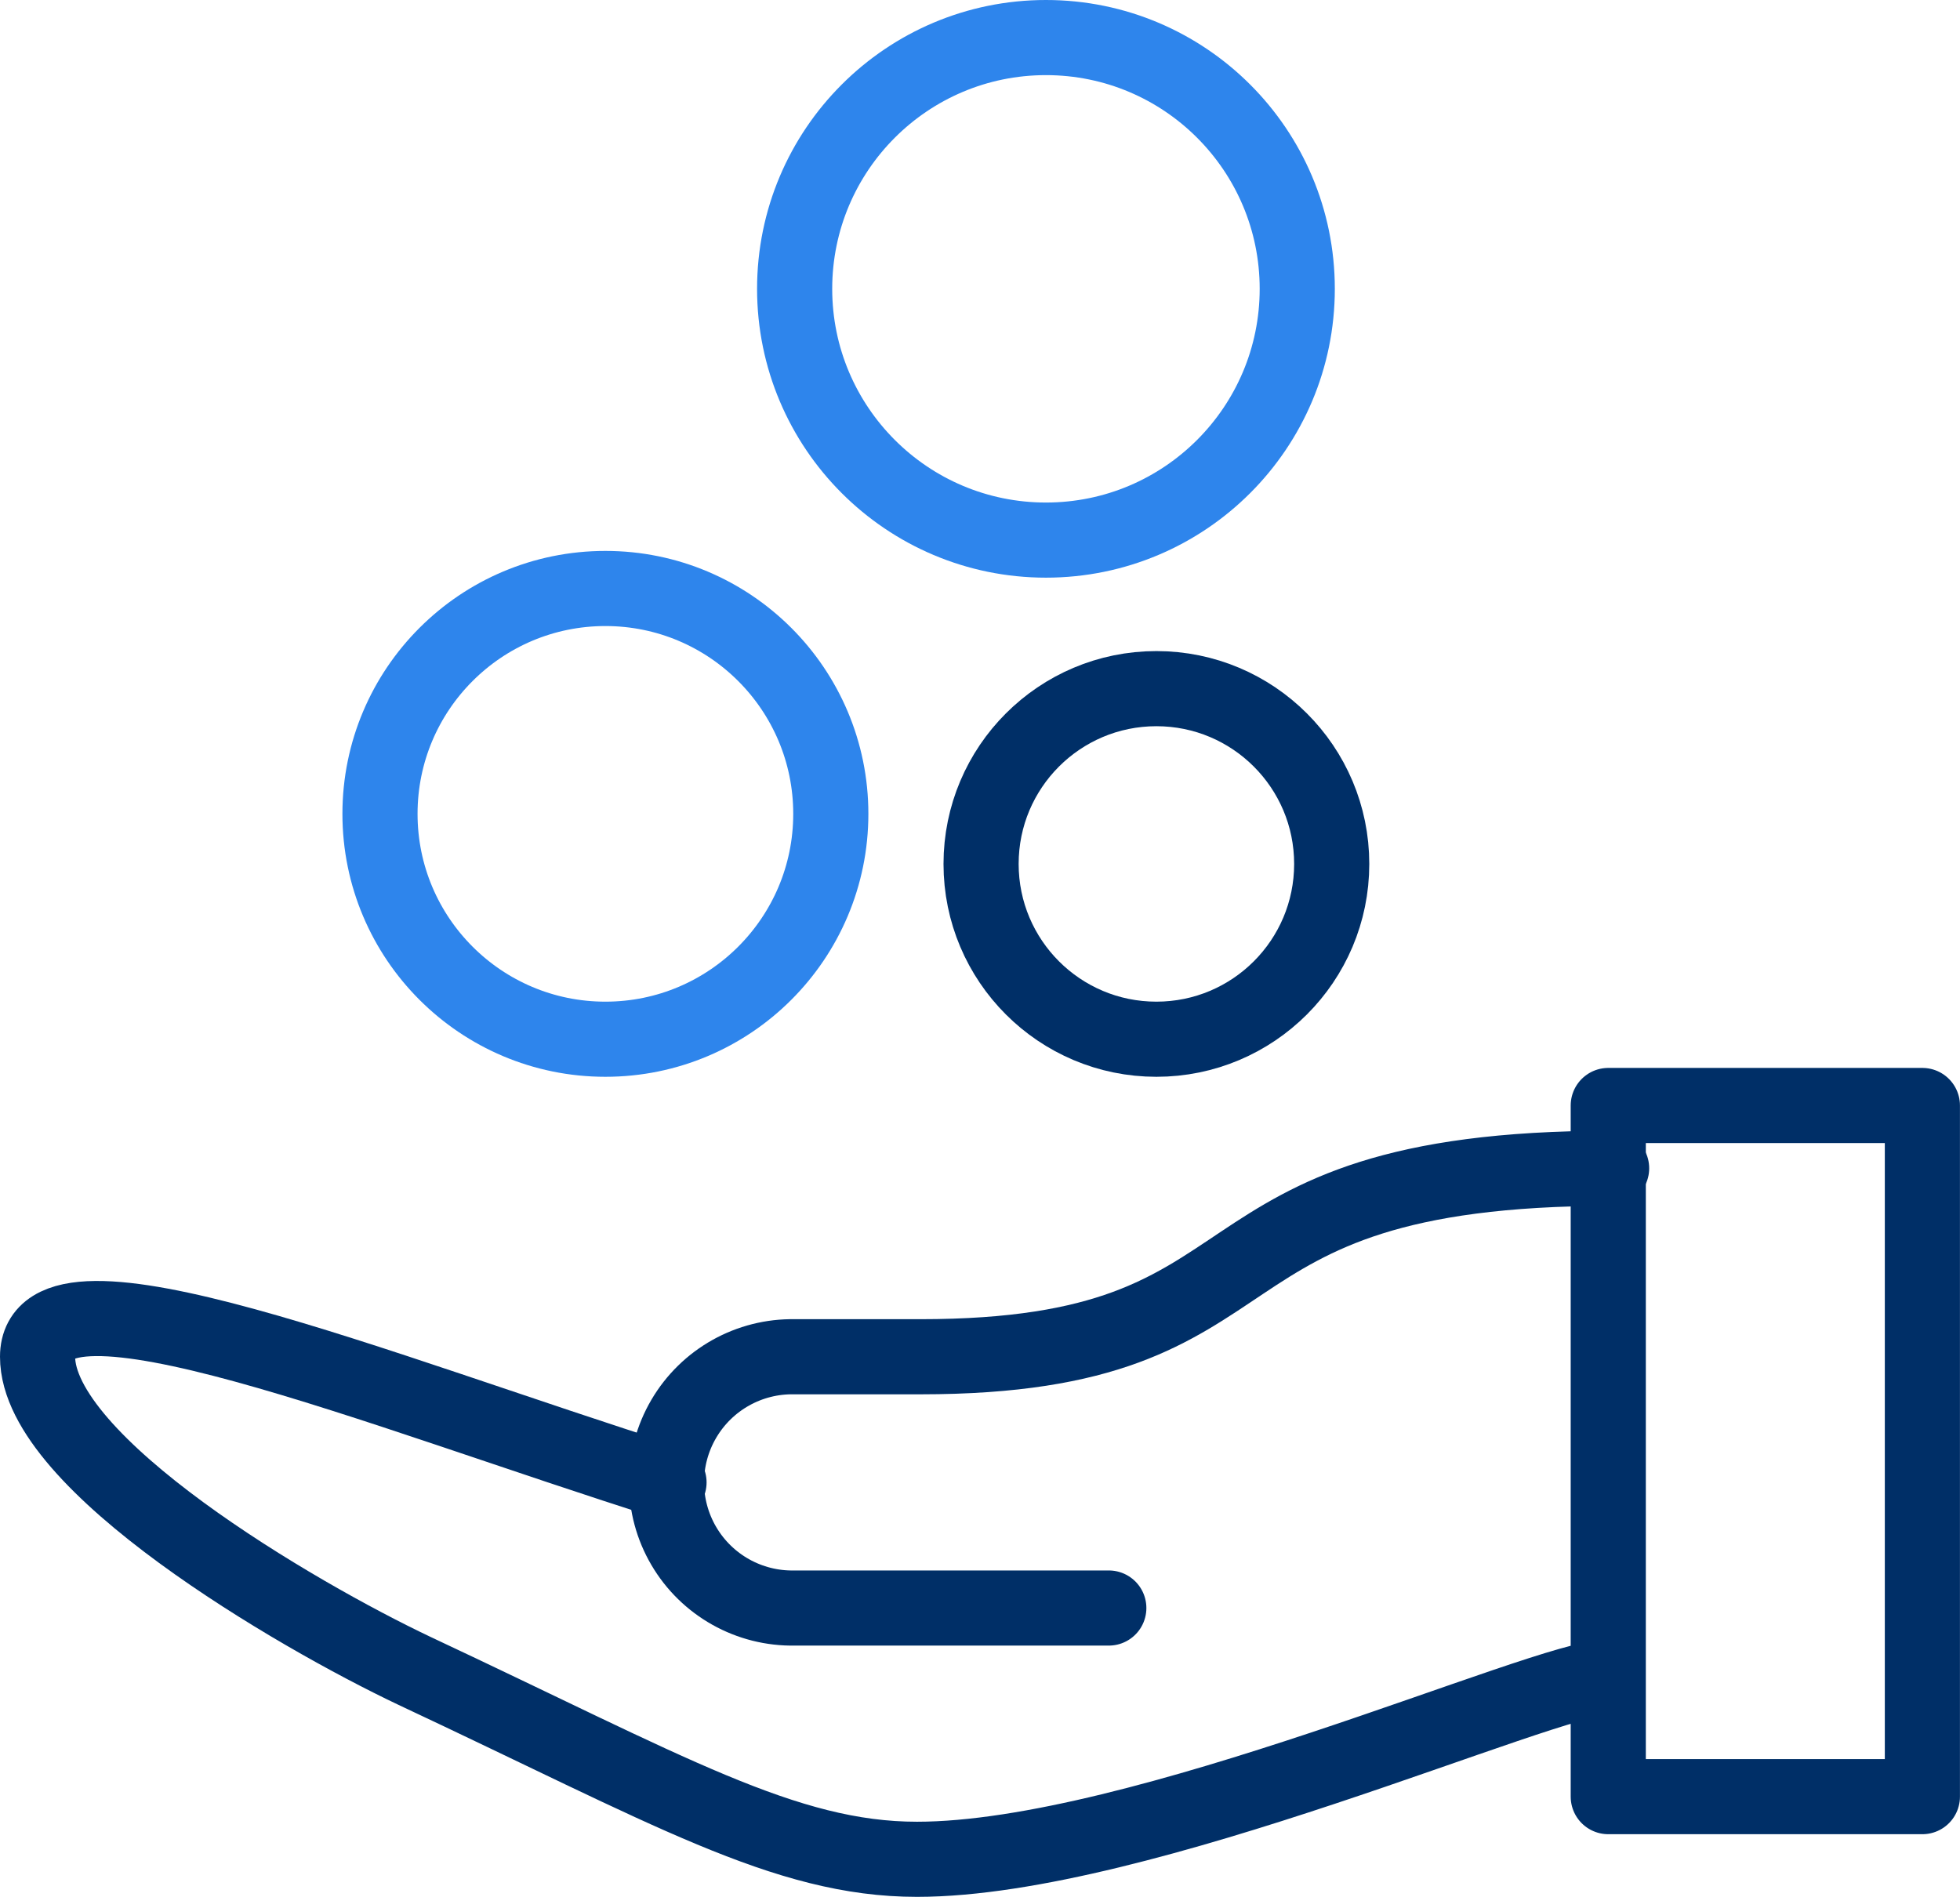
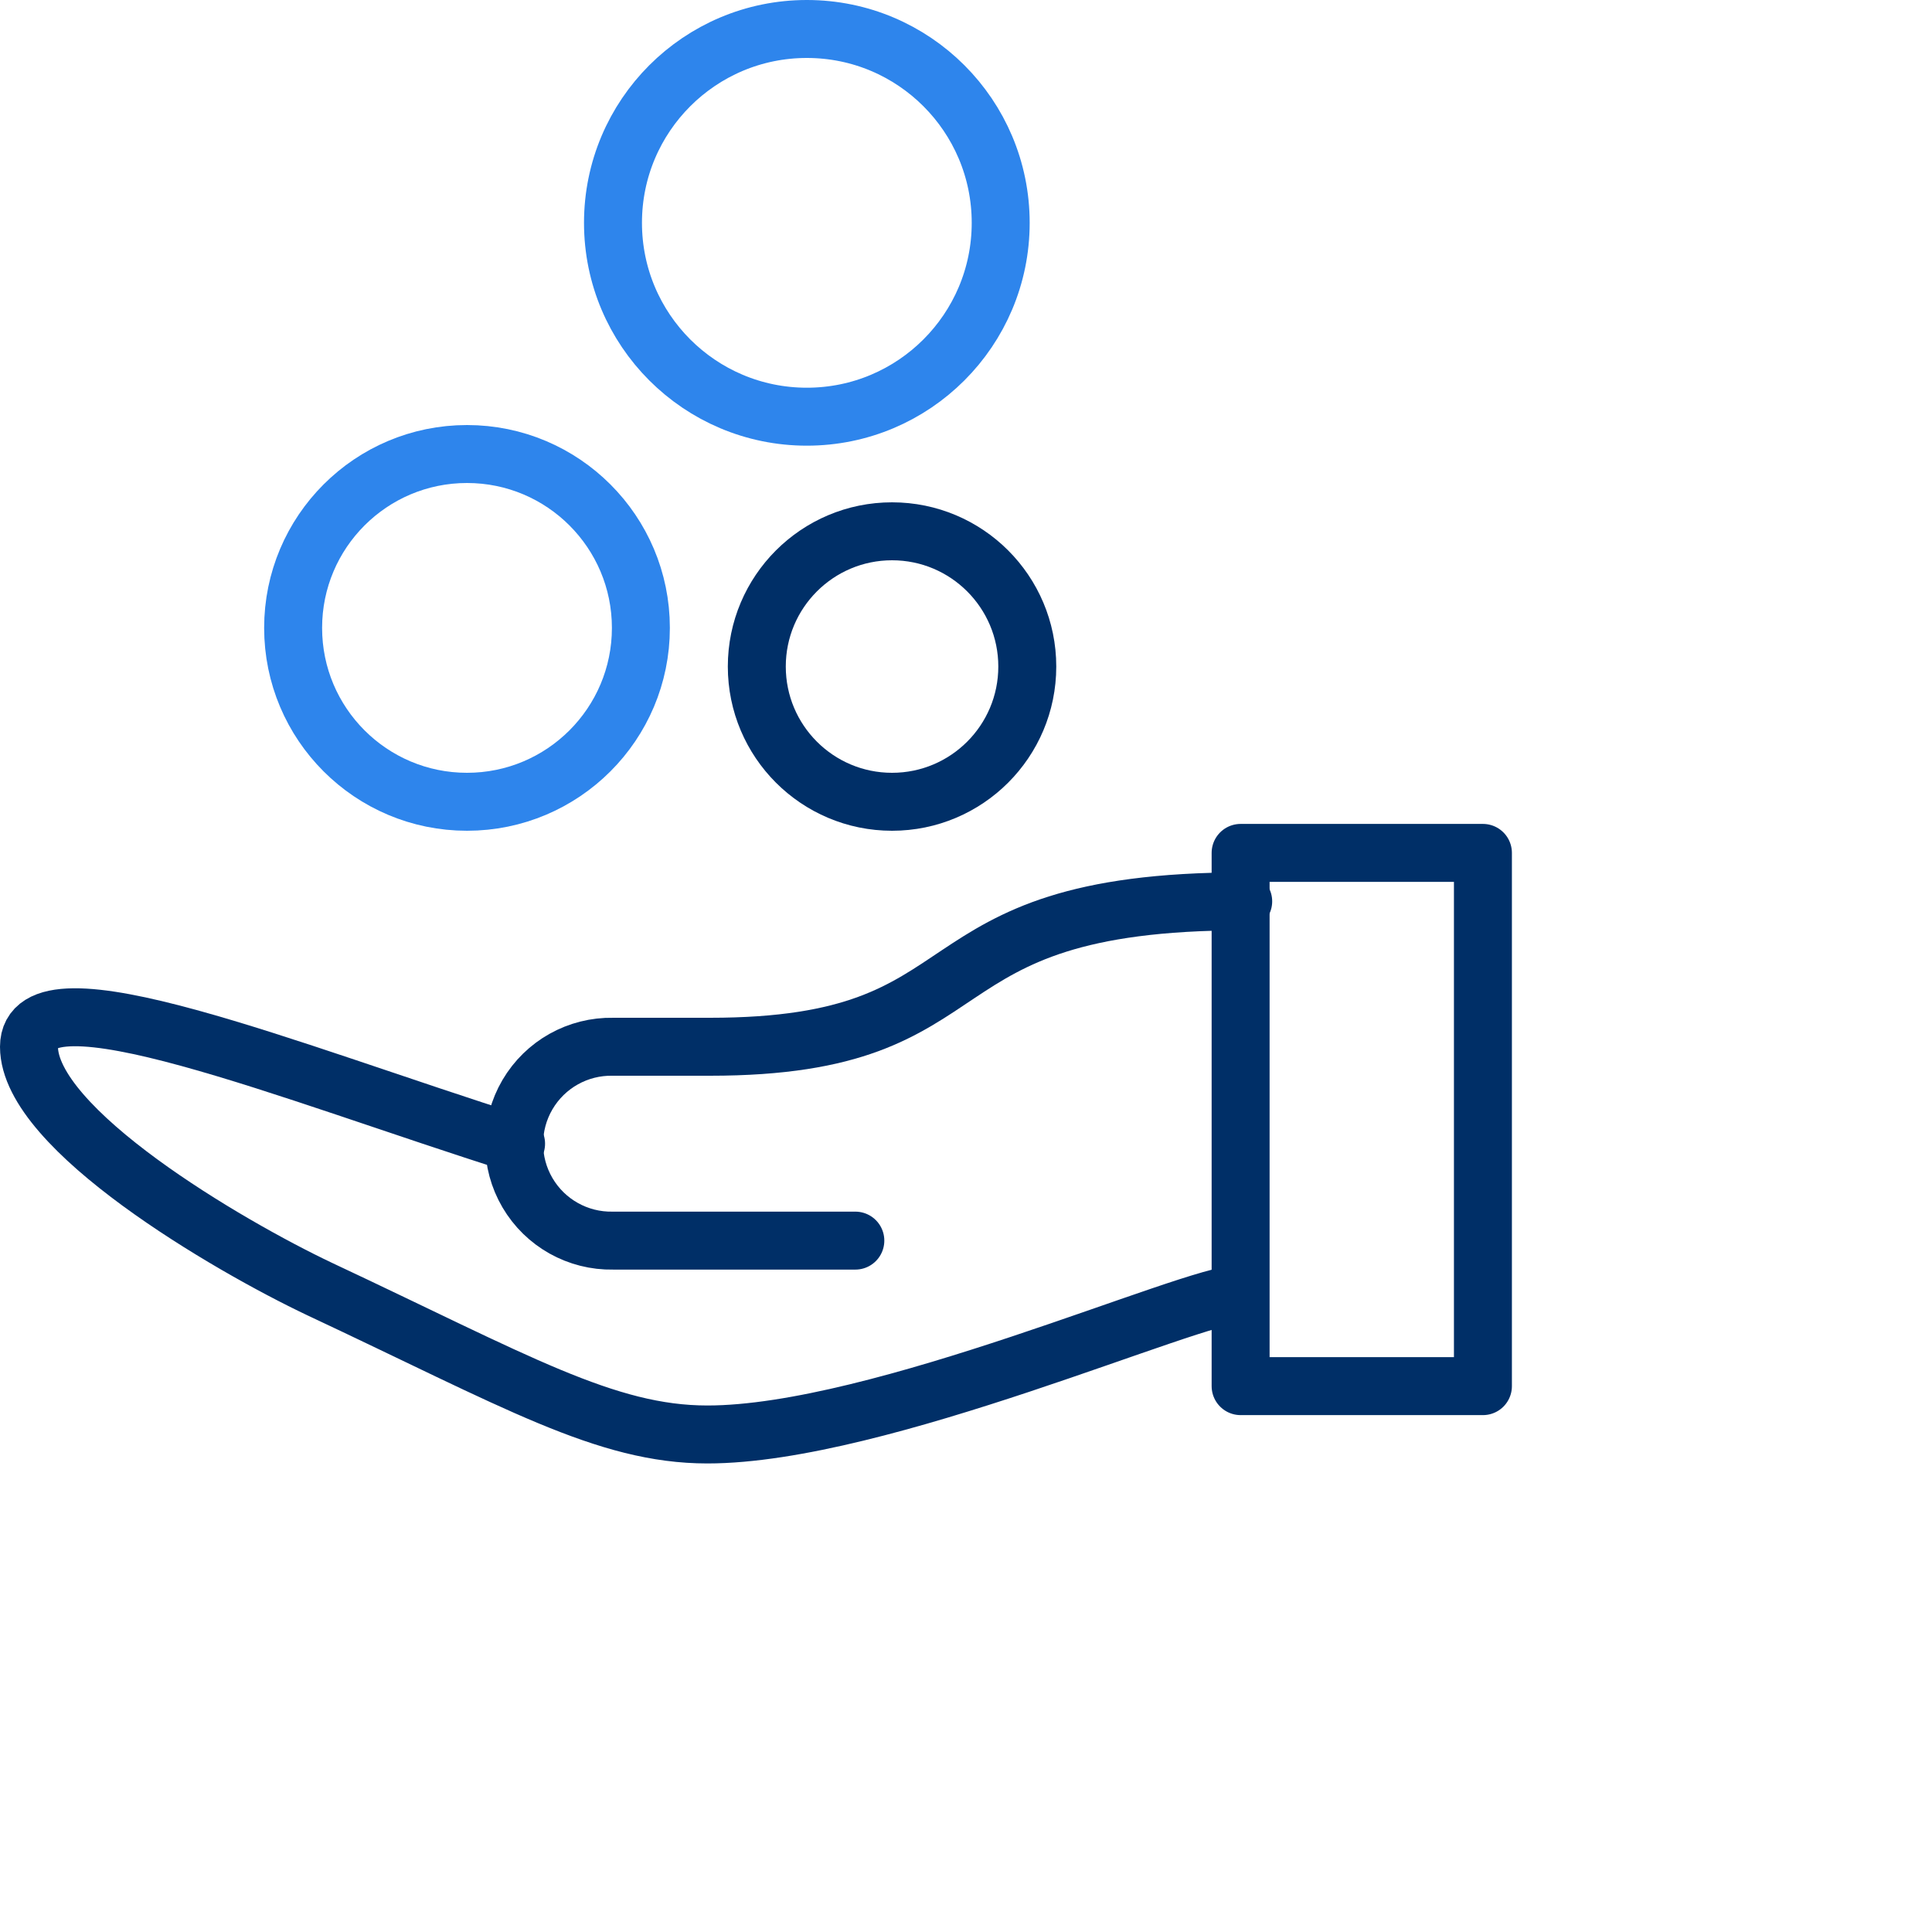
- <svg xmlns="http://www.w3.org/2000/svg" width="39.129" height="37.875" viewBox="0 0 39.129 37.875">
+ <svg xmlns="http://www.w3.org/2000/svg" width="50" height="50" viewBox="0 0 50 50">
  <defs>
-     <style>.a,.b{fill:none;stroke-linecap:round;stroke-linejoin:round;stroke-miterlimit:10;stroke-width:1.5px;}.a{stroke:#002f67;}.b{stroke:#2e85ec;}</style>
+     <style>
+             .a,.b{fill:none;stroke-linecap:round;stroke-linejoin:round;stroke-miterlimit:10;stroke-width:1.5px;}.a{stroke:#002f67;}.b{stroke:#2e85ec;}
+         </style>
  </defs>
  <g transform="translate(0.75 0.75)">
    <path class="a" d="M33.357,37h6.271V50.8H33.357Zm0,11.414c-1.254,0-9.345,3.637-13.8,3.637-2.634,0-4.954-1.38-10.034-3.763C7.143,47.16,2,44.149,2,42.017s6.836.69,12.606,2.509" transform="translate(-2 -15.677)" />
    <ellipse class="b" cx="5.017" cy="5.017" rx="5.017" ry="5.017" transform="translate(15.114 0)" />
    <circle class="b" cx="4.5" cy="4.5" r="4.5" transform="translate(6.836 11)" />
    <circle class="a" cx="3.5" cy="3.5" r="3.5" transform="translate(18.836 13)" />
    <path class="a" d="M30.88,47.78H24.609a2.509,2.509,0,1,1,0-5.017h2.509c7.526,0,5.017-3.763,13.8-3.763" transform="translate(-9.494 -16.423)" />
  </g>
</svg>
